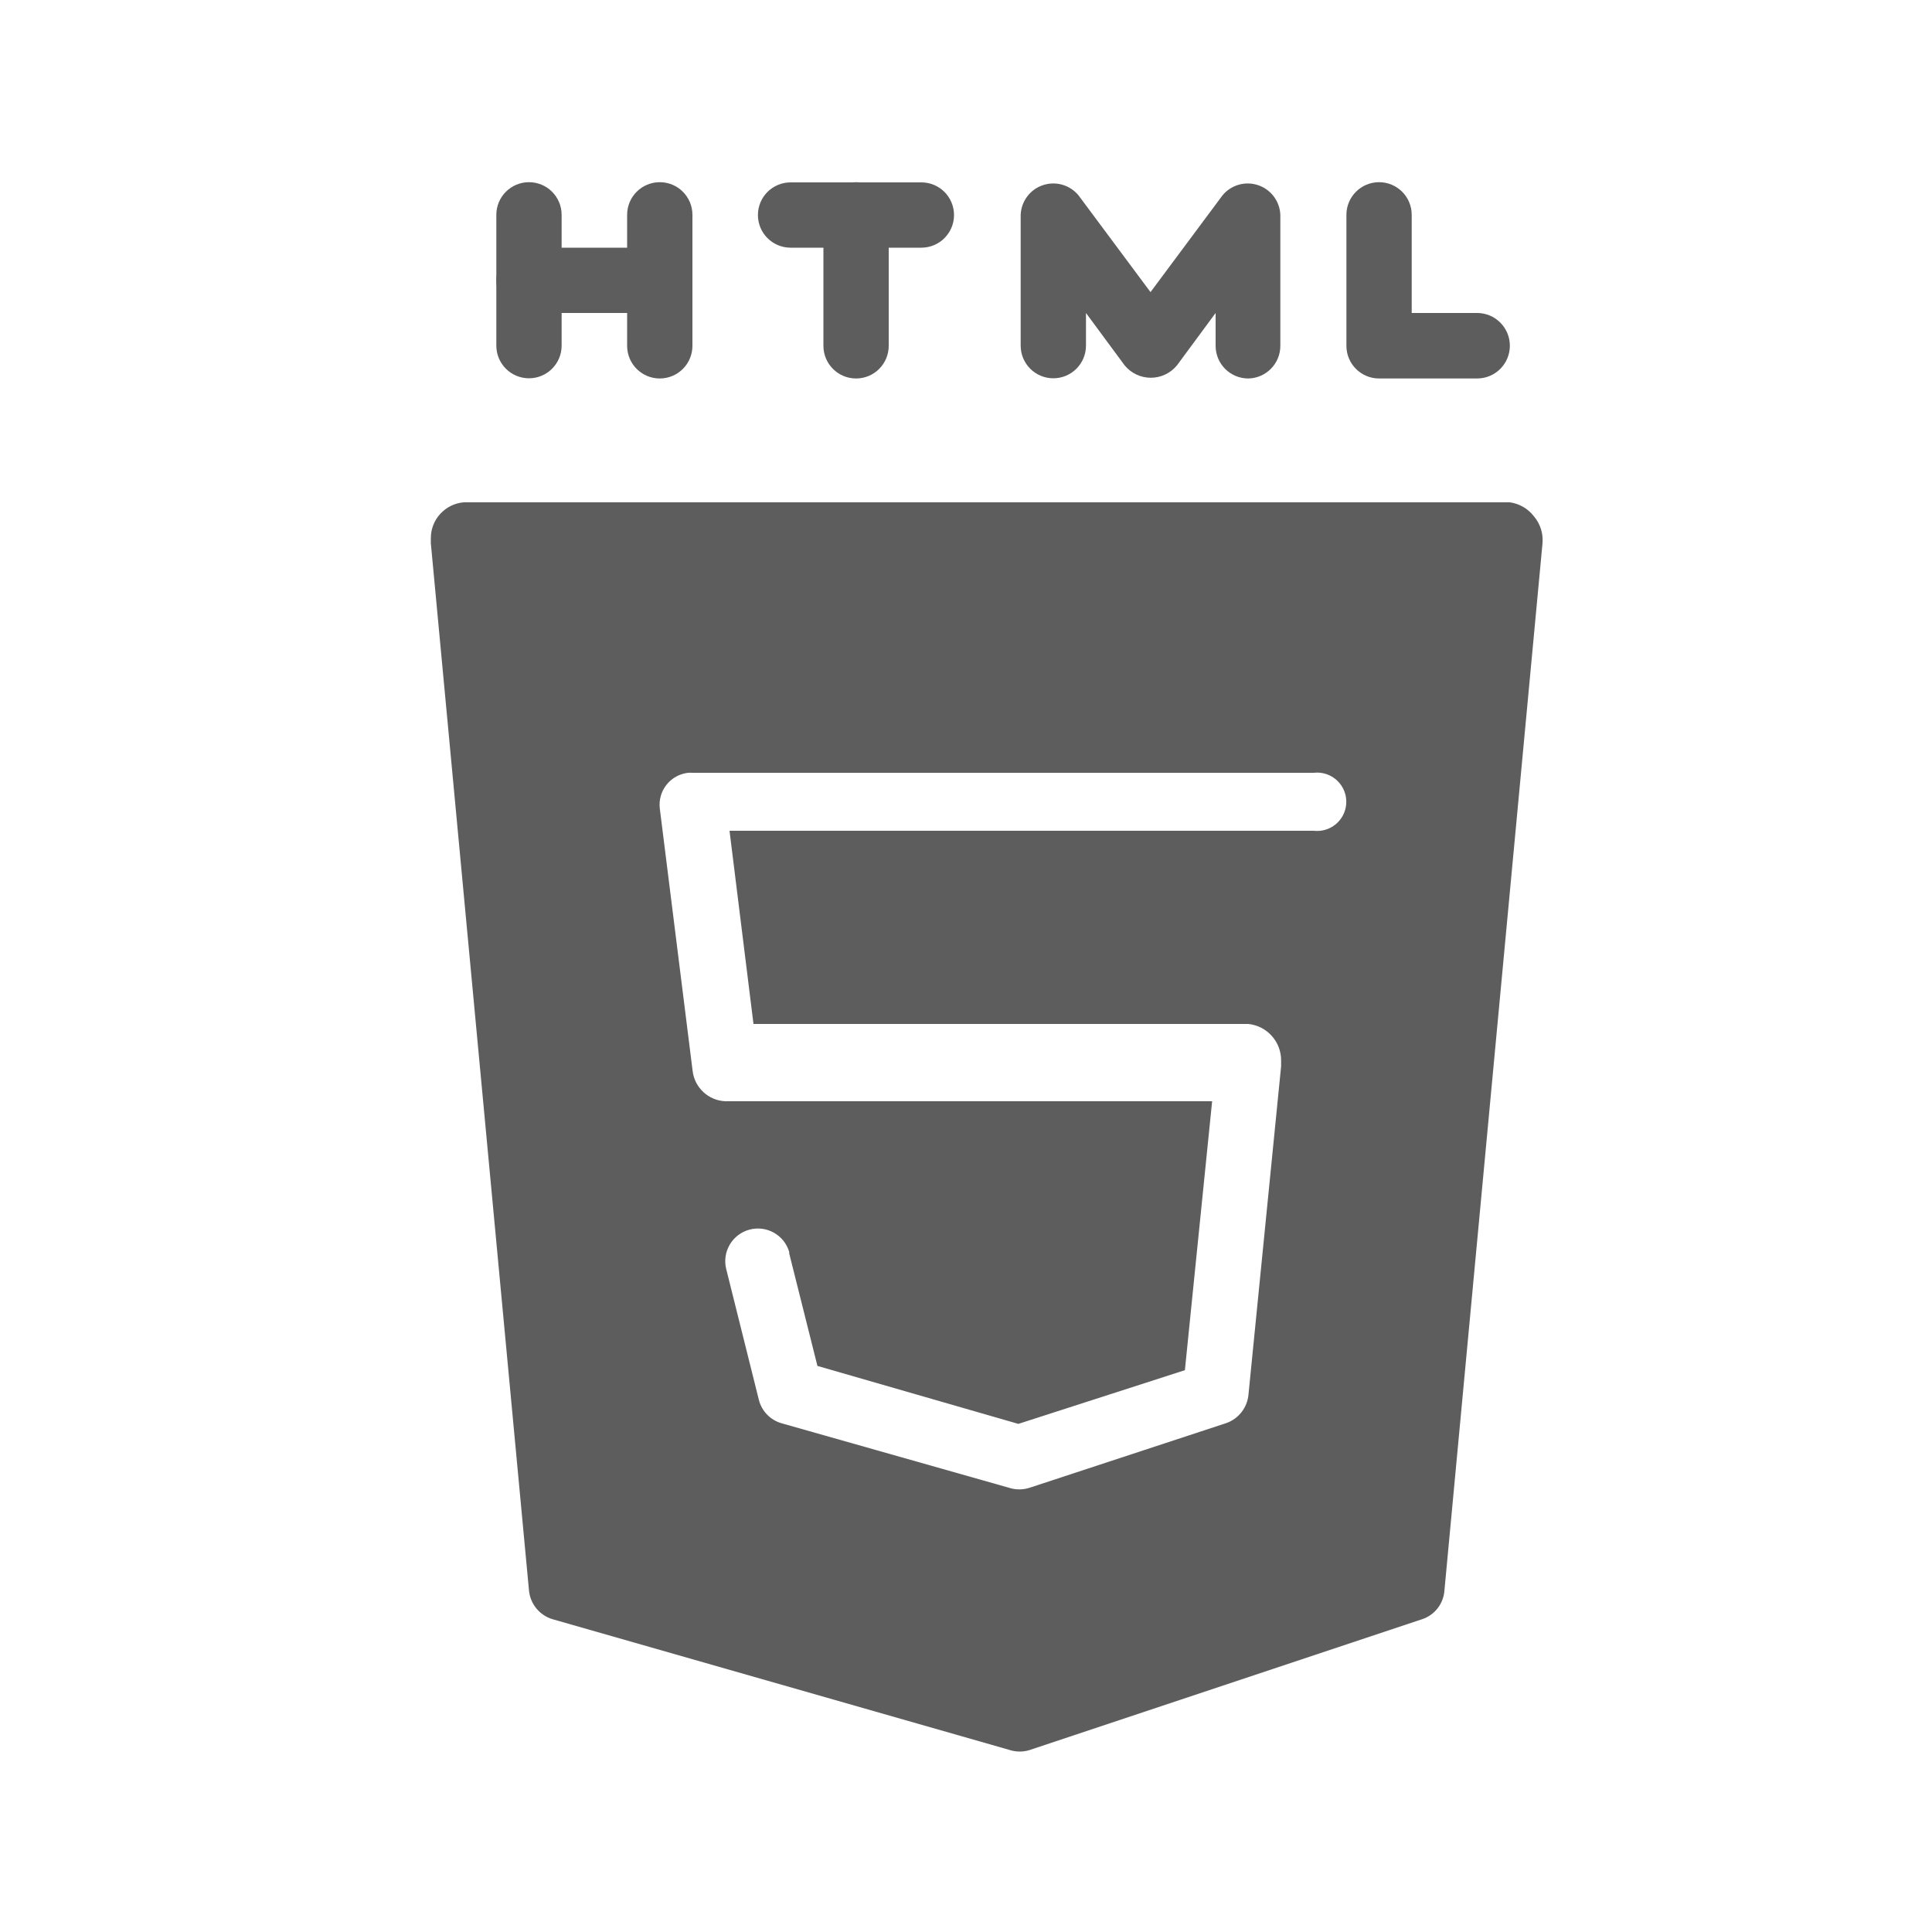
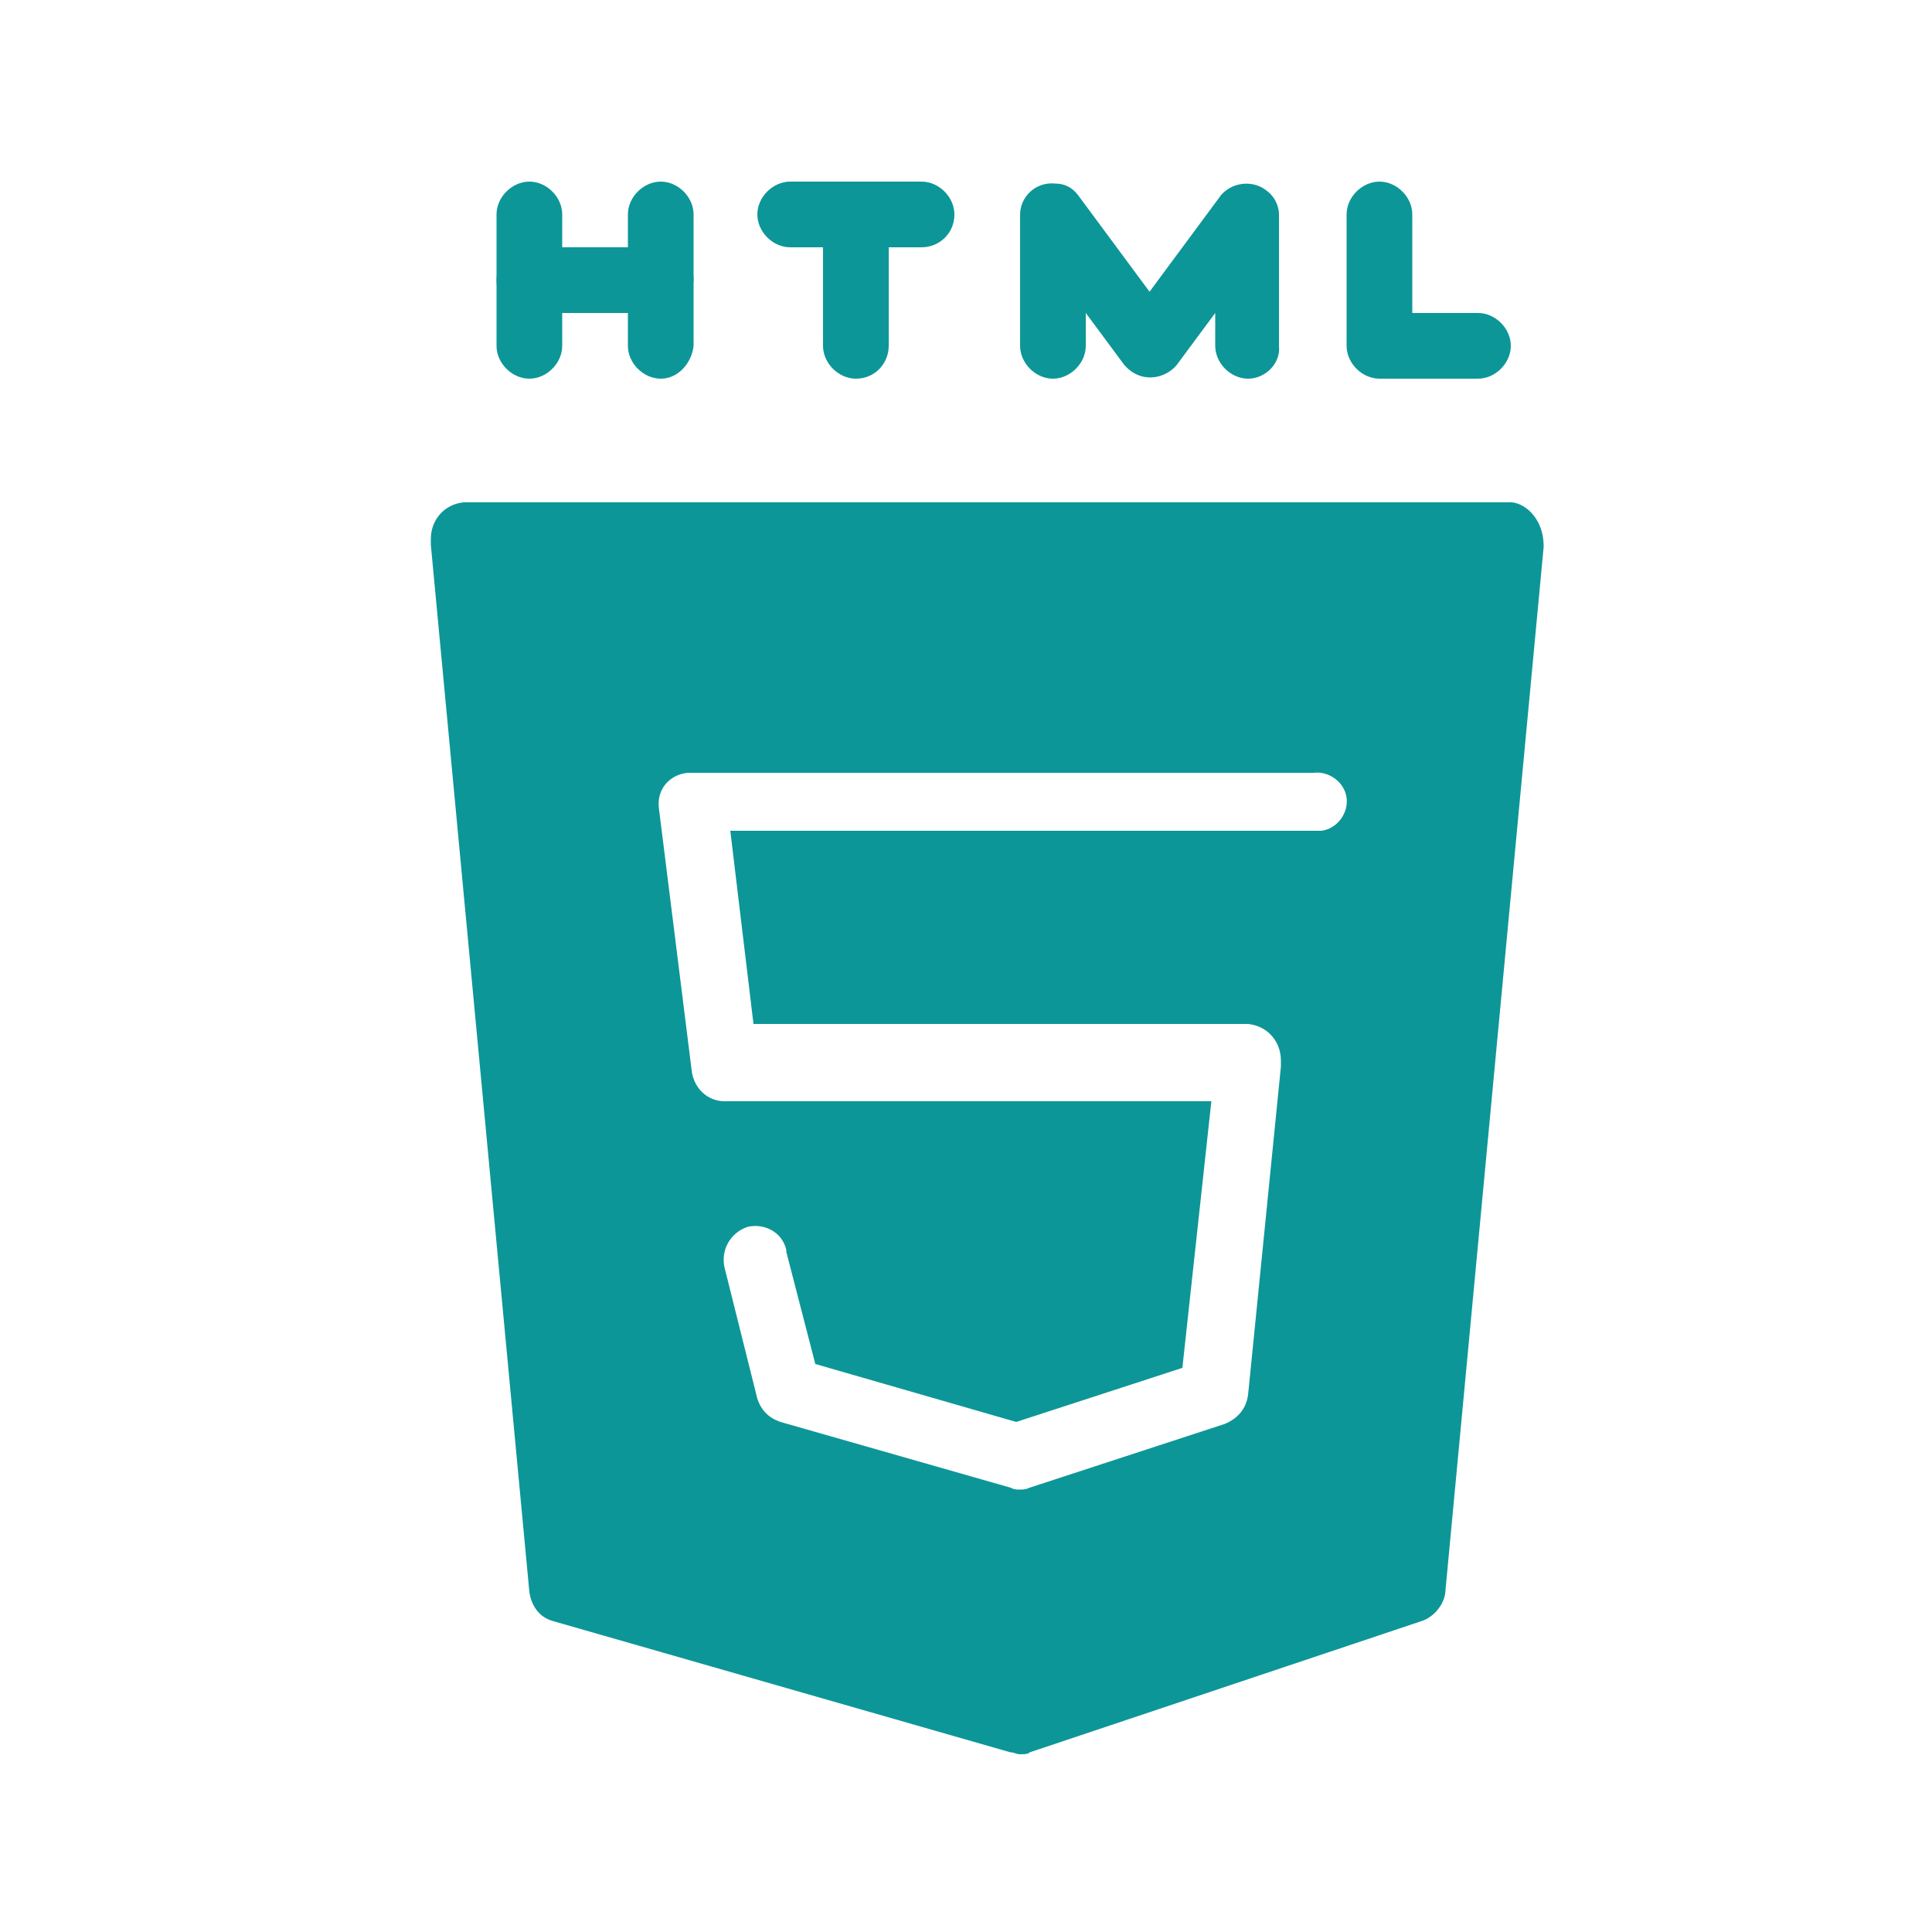
- <svg xmlns="http://www.w3.org/2000/svg" id="Layer_1" data-name="Layer 1" viewBox="0 0 100 100">
-   <defs>
-     <style>.cls-1{fill:#5d5d5d;}</style>
-   </defs>
-   <polygon class="cls-1" points="33.25 73.39 33.25 73.39 33.25 73.39 33.25 73.39" />
-   <path class="cls-1" d="M27.38,9.43a1.69,1.69,0,0,0-1.69,1.69v6.77a1.69,1.69,0,0,0,3.38,0V11.12A1.69,1.69,0,0,0,27.38,9.43Z" />
-   <path class="cls-1" d="M34.15,16.2H27.38a1.69,1.69,0,1,1,0-3.38h6.77A1.69,1.69,0,0,1,34.15,16.2Z" />
-   <path class="cls-1" d="M34.15,19.59a1.69,1.69,0,0,1-1.69-1.69V11.12a1.69,1.69,0,1,1,3.38,0v6.77A1.69,1.69,0,0,1,34.15,19.59Z" />
-   <path class="cls-1" d="M47.69,12.82H40.92a1.69,1.69,0,0,1,0-3.38h6.77A1.69,1.69,0,0,1,47.69,12.82Z" />
-   <path class="cls-1" d="M44.31,19.59a1.69,1.69,0,0,1-1.69-1.69V11.12a1.69,1.69,0,1,1,3.38,0v6.77A1.69,1.69,0,0,1,44.31,19.59Z" />
-   <path class="cls-1" d="M64.61,19.59a1.69,1.69,0,0,1-1.69-1.69V16.2l-2,2.71a1.75,1.75,0,0,1-2.71,0l-2-2.71v1.69a1.69,1.69,0,1,1-3.38,0V11.12a1.69,1.69,0,0,1,3-1l3.72,5,3.72-5a1.69,1.69,0,0,1,3,1v6.77A1.69,1.69,0,0,1,64.61,19.59Z" />
-   <path class="cls-1" d="M76.46,19.59H71.38a1.69,1.69,0,0,1-1.69-1.69V11.12a1.69,1.69,0,1,1,3.38,0V16.2h3.38A1.69,1.69,0,1,1,76.46,19.59Z" />
-   <path class="cls-1" d="M79.4,26.73A1.9,1.9,0,0,0,78.15,26H24a1.86,1.86,0,0,0-1.7,1.86c0,0.06,0,.2,0,0.26l5.08,54.2a1.72,1.72,0,0,0,1.22,1.49L52.3,90.59a1.7,1.7,0,0,0,.47.07,1.74,1.74,0,0,0,.53-0.08l20.31-6.77a1.69,1.69,0,0,0,1.15-1.45l5.08-54.24A1.9,1.9,0,0,0,79.4,26.73ZM68,43H37.76L39,53H64.61a1.89,1.89,0,0,1,1.7,1.9c0,0.06,0,.23,0,0.29l-1.69,17a1.73,1.73,0,0,1-1.15,1.47L53.31,77a1.75,1.75,0,0,1-.54.09,1.69,1.69,0,0,1-.46-0.06L40.46,73.67a1.69,1.69,0,0,1-1.18-1.21l-1.69-6.77a1.69,1.69,0,0,1,3.26-.89l0,0.08,1.46,5.82,10.4,3,8.62-2.78L62.74,57H37.54a1.78,1.78,0,0,1-1.69-1.57L34.15,41.84A1.66,1.66,0,0,1,35.62,40a1.83,1.83,0,0,1,.23,0H68A1.51,1.51,0,1,1,68,43Z" />
+ <svg xmlns="http://www.w3.org/2000/svg" version="1.1" id="Layer_1" x="0px" y="0px" viewBox="0 0 100 100" style="enable-background:new 0 0 100 100;" xml:space="preserve">
+   <style type="text/css">
+ 	.st0{fill:#0D9697;}
+ </style>
+   <polygon class="st0" points="33.2,73.4 33.2,73.4 33.2,73.4 " />
+   <path class="st0" d="M27.4,9.4c-0.9,0-1.7,0.8-1.7,1.7v0v6.8c0,0.9,0.8,1.7,1.7,1.7s1.7-0.8,1.7-1.7v-6.8  C29.1,10.2,28.3,9.4,27.4,9.4L27.4,9.4z" />
+   <path class="st0" d="M34.2,16.2h-6.8c-0.9,0-1.7-0.8-1.7-1.7c0-0.9,0.8-1.7,1.7-1.7l0,0h6.8c0.9,0,1.7,0.8,1.7,1.7  C35.8,15.4,35.1,16.2,34.2,16.2z" />
+   <path class="st0" d="M34.2,19.6c-0.9,0-1.7-0.8-1.7-1.7v-6.8c0-0.9,0.8-1.7,1.7-1.7c0.9,0,1.7,0.8,1.7,1.7v6.8  C35.8,18.8,35.1,19.6,34.2,19.6C34.2,19.6,34.2,19.6,34.2,19.6z" />
+   <path class="st0" d="M47.7,12.8h-6.8c-0.9,0-1.7-0.8-1.7-1.7c0-0.9,0.8-1.7,1.7-1.7h6.8c0.9,0,1.7,0.8,1.7,1.7  C49.4,12.1,48.6,12.8,47.7,12.8z" />
+   <path class="st0" d="M44.3,19.6c-0.9,0-1.7-0.8-1.7-1.7v-6.8c0-0.9,0.8-1.7,1.7-1.7c0.9,0,1.7,0.8,1.7,1.7v6.8  C46,18.8,45.3,19.6,44.3,19.6C44.3,19.6,44.3,19.6,44.3,19.6z" />
+   <path class="st0" d="M64.6,19.6c-0.9,0-1.7-0.8-1.7-1.7v-1.7l-2,2.7c-0.6,0.7-1.7,0.9-2.5,0.2c-0.1-0.1-0.2-0.2-0.2-0.2l-2-2.7v1.7  c0,0.9-0.8,1.7-1.7,1.7c-0.9,0-1.7-0.8-1.7-1.7v-6.8c0-0.9,0.8-1.7,1.8-1.6c0.5,0,0.9,0.2,1.2,0.6l3.7,5l3.7-5  c0.6-0.7,1.7-0.8,2.4-0.2c0.4,0.3,0.6,0.8,0.6,1.2v6.8C66.3,18.8,65.5,19.6,64.6,19.6z" />
+   <path class="st0" d="M76.5,19.6h-5.1c-0.9,0-1.7-0.8-1.7-1.7c0,0,0,0,0,0v-6.8c0-0.9,0.8-1.7,1.7-1.7c0.9,0,1.7,0.8,1.7,1.7  c0,0,0,0,0,0v5.1h3.4c0.9,0,1.7,0.8,1.7,1.7S77.4,19.6,76.5,19.6z" />
+   <path class="st0" d="M79.4,26.7c-0.3-0.4-0.8-0.7-1.2-0.7H24c-1,0.1-1.7,0.9-1.7,1.9c0,0.1,0,0.2,0,0.3l5.1,54.2  c0.1,0.7,0.5,1.3,1.2,1.5l23.7,6.8c0.2,0,0.3,0.1,0.5,0.1c0.2,0,0.4,0,0.5-0.1l20.3-6.8c0.6-0.2,1.1-0.8,1.2-1.4l5.1-54.2  C79.9,27.6,79.7,27.1,79.4,26.7z M68,43H37.8L39,53h25.6c1,0.1,1.7,0.9,1.7,1.9c0,0.1,0,0.2,0,0.3l-1.7,17c-0.1,0.7-0.5,1.2-1.2,1.5  L53.3,77c-0.2,0.1-0.4,0.1-0.5,0.1c-0.2,0-0.3,0-0.5-0.1l-11.9-3.4c-0.6-0.2-1-0.6-1.2-1.2l-1.7-6.8c-0.2-0.9,0.3-1.8,1.2-2.1  c0.9-0.2,1.8,0.3,2,1.2v0.1l1.5,5.8l10.4,3l8.6-2.8L62.7,57H37.5c-0.9,0-1.6-0.7-1.7-1.6l-1.7-13.6c-0.1-0.9,0.5-1.7,1.5-1.8  c0,0,0,0,0,0c0.1,0,0.2,0,0.2,0H68c0.8-0.1,1.6,0.5,1.7,1.3s-0.5,1.6-1.3,1.7C68.2,43,68.1,43,68,43z" />
</svg>
